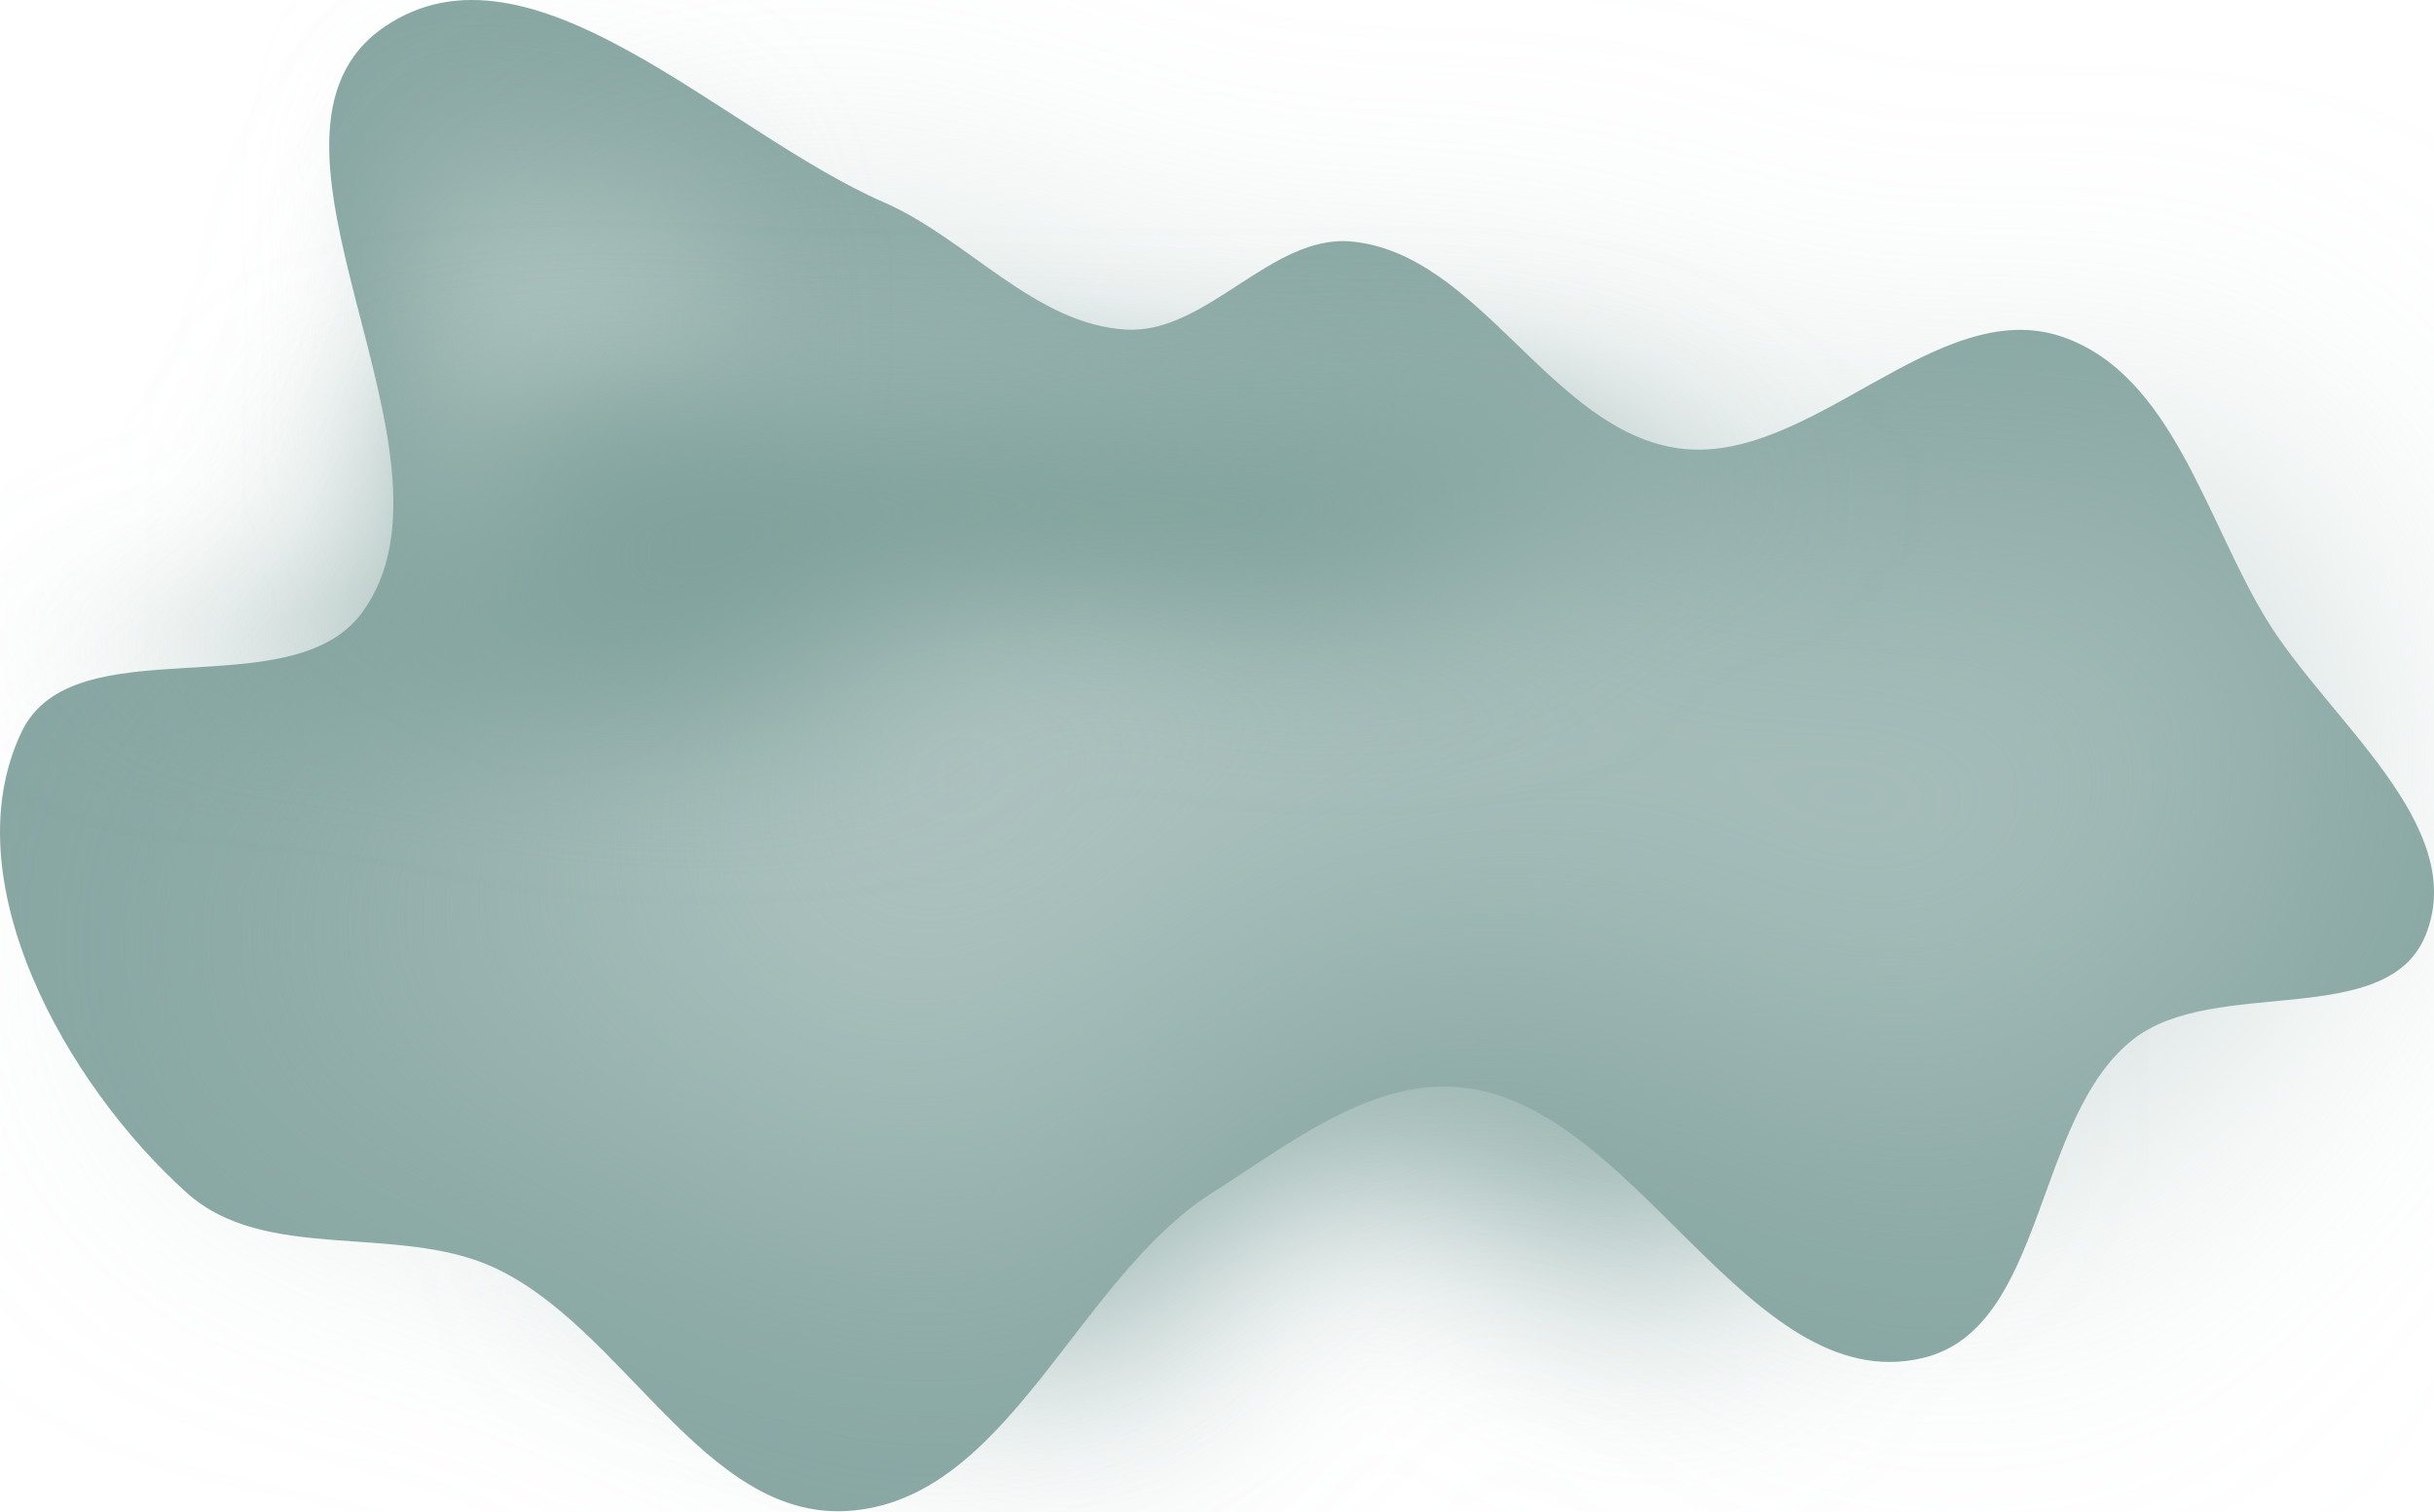
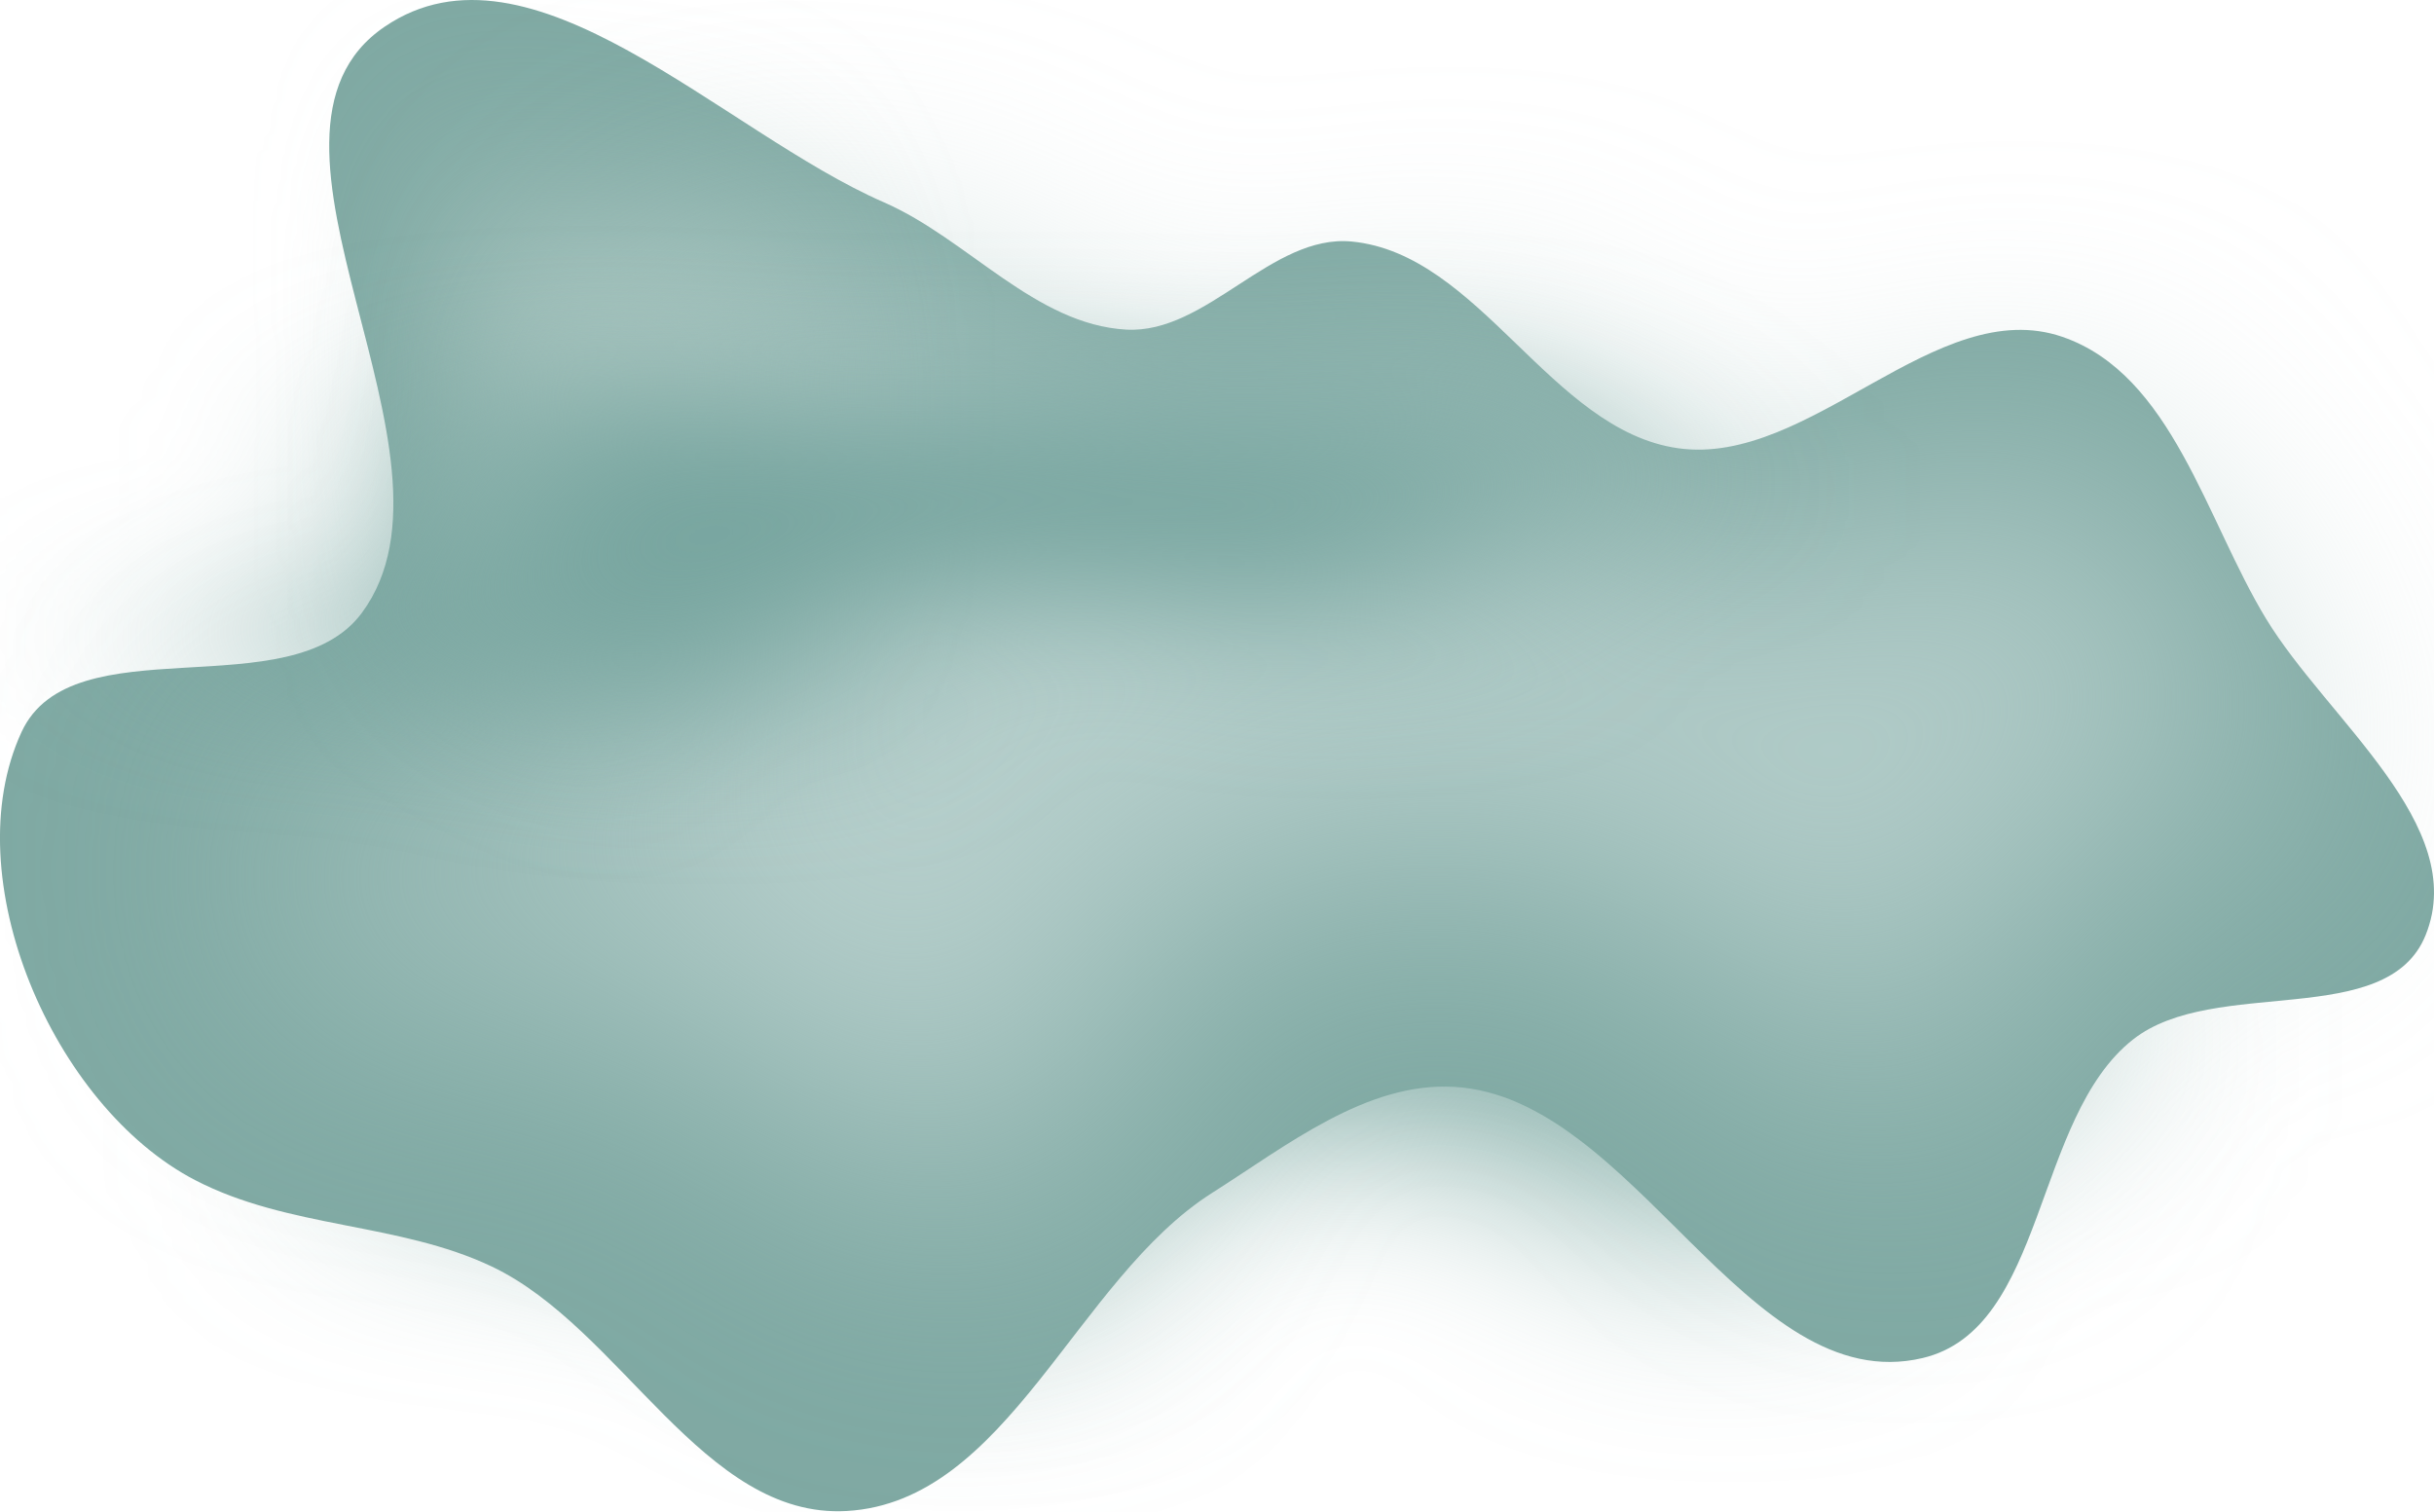
<svg xmlns="http://www.w3.org/2000/svg" width="3332.633" height="2069.196" viewBox="0 0 881.759 547.475" version="1.1" id="svg1" xml:space="preserve">
  <defs id="defs1">
-     <filter style="color-interpolation-filters:sRGB" id="filter1" x="-0.217" y="-0.486" width="1.435" height="1.972">
-       <feGaussianBlur stdDeviation="70.989" id="feGaussianBlur1" />
+     <filter style="color-interpolation-filters:sRGB" id="filter1" x="-0.189" y="-0.422" width="1.378" height="1.845">
+       <feGaussianBlur stdDeviation="61.716" id="feGaussianBlur1" />
    </filter>
    <filter style="color-interpolation-filters:sRGB" id="filter7" x="-0.278" y="-0.621" width="1.555" height="2.242">
      <feGaussianBlur stdDeviation="90.691" id="feGaussianBlur7" />
    </filter>
    <filter style="color-interpolation-filters:sRGB" id="filter8" x="-0.236" y="-0.527" width="1.471" height="2.054">
      <feGaussianBlur stdDeviation="76.952" id="feGaussianBlur8" />
    </filter>
+     <filter style="color-interpolation-filters:sRGB" id="filter2" x="-0.168" y="-0.376" width="1.337" height="1.753">
+       <feGaussianBlur stdDeviation="54.997" id="feGaussianBlur2" />
+     </filter>
  </defs>
-   <g id="layer1" transform="translate(-7387.359,-445.4864)">
-     <path style="fill:#779b96;fill-opacity:1;stroke:none;stroke-width:0.456px;stroke-linecap:butt;stroke-linejoin:miter;stroke-opacity:1;filter:url(#filter1)" d="m 7635.406,556.281 c 23.775,3.24 48.198,7.256 68.626,19.844 11.124,6.855 20.619,15.995 30.427,24.629 9.808,8.633 20.229,16.949 32.412,21.673 12.117,4.699 25.552,5.6 38.368,3.441 12.816,-2.158 25.029,-7.297 36.046,-14.19 8.971,-5.612 17.212,-12.393 26.538,-17.393 4.663,-2.5 9.6,-4.548 14.771,-5.668 5.171,-1.12 10.59,-1.292 15.743,-0.09 5.749,1.342 11.023,4.361 15.507,8.202 4.484,3.841 8.216,8.489 11.527,13.377 6.622,9.776 11.685,20.634 19.268,29.684 7.447,8.887 17.196,15.781 27.948,20.117 10.753,4.336 22.486,6.134 34.063,5.514 19.213,-1.028 37.833,-8.727 52.917,-20.671 6.809,-5.392 12.928,-11.615 19.771,-16.964 6.843,-5.348 14.632,-9.883 23.224,-11.148 6.562,-0.966 13.36,0.046 19.487,2.586 6.127,2.54 11.59,6.575 16.066,11.47 7.649,8.365 12.312,18.972 16.648,29.445 4.337,10.473 8.576,21.188 15.598,30.087 7.655,9.702 18.151,16.664 28.112,23.978 5.225,3.837 10.425,7.89 14.225,13.142 1.9,2.626 3.43,5.54 4.318,8.658 0.888,3.117 1.119,6.444 0.474,9.62 -0.966,4.751 -3.887,8.997 -7.724,11.96 -3.837,2.963 -8.539,4.694 -13.338,5.381 -9.598,1.375 -19.275,-1.279 -28.547,-4.113 -7.728,-2.361 -15.468,-4.878 -23.489,-5.859 -8.021,-0.981 -16.459,-0.329 -23.64,3.379 -5.743,2.966 -10.407,7.749 -13.976,13.138 -3.569,5.389 -6.109,11.39 -8.348,17.454 -5.394,14.612 -9.168,29.918 -9.922,45.475 -0.449,9.258 0.141,18.755 -2.708,27.575 -1.425,4.41 -3.738,8.599 -7.112,11.776 -3.375,3.177 -7.869,5.276 -12.503,5.297 -4.931,0.023 -9.649,-2.27 -13.438,-5.427 -3.788,-3.157 -6.777,-7.148 -9.713,-11.109 -16.224,-21.886 -32.408,-44.515 -54.57,-60.358 -30.221,-21.604 -68.688,-28.418 -105.833,-28.939 -28.71,-0.403 -57.952,2.729 -84.336,14.056 -17.603,7.557 -34.236,19.344 -42.995,36.38 -7.789,15.15 -8.63,32.824 -13.555,49.132 -2.462,8.154 -6.04,16.114 -11.65,22.523 -5.61,6.409 -13.435,11.16 -21.924,11.854 -5.862,0.479 -11.758,-0.97 -17.135,-3.352 -5.377,-2.382 -10.296,-5.674 -15.111,-9.05 -15.302,-10.729 -29.86,-22.474 -44.648,-33.9 -13.134,-10.148 -26.524,-20.092 -41.181,-27.878 -14.658,-7.786 -30.716,-13.387 -47.289,-14.29 -22.086,-1.203 -44.296,5.917 -66.146,2.48 -13.916,-2.189 -27.491,-9.072 -35.632,-20.568 -4.071,-5.748 -6.699,-12.558 -7.229,-19.582 -0.53,-7.023 1.085,-14.241 4.827,-20.208 5.359,-8.547 14.848,-14.086 24.805,-15.71 6.963,-1.135 14.12,-0.497 21.017,0.984 6.897,1.481 13.584,3.79 20.274,6.029 6.69,2.239 13.429,4.42 20.379,5.631 6.95,1.212 14.159,1.431 21.012,-0.242 7.584,-1.851 14.56,-6.027 19.894,-11.727 5.334,-5.7 9.023,-12.894 10.698,-20.519 1.861,-8.47 1.267,-17.307 -0.224,-25.85 -1.491,-8.543 -3.861,-16.909 -5.564,-25.413 -4.293,-21.447 -4.285,-43.605 -1.654,-65.319 1.173,-9.677 2.922,-19.475 7.441,-28.112 5.607,-10.715 15.604,-19.194 27.285,-22.324 10.187,-2.73 20.969,-1.424 31.419,0 z" id="path2" transform="matrix(0.580246,0,0,0.580246,3308.229,411.6086)" />
-     <path style="fill:#87a6a2;fill-opacity:1;stroke:none;stroke-width:0.794;stroke-linecap:butt;stroke-linejoin:miter;stroke-dasharray:none;stroke-opacity:1" d="m 8134.512,567.521 c -45.69,-15.724 -91.435,47.151 -139.28,40.343 -46.177,-6.567 -71.742,-70.398 -118.172,-74.875 -29.094,-2.804 -52.51,33.529 -81.695,31.905 -33.005,-1.836 -57.474,-32.897 -87.772,-46.103 -58.586,-25.533 -127.976,-99.575 -180.862,-63.65 -58.624,39.822 33.849,155.373 -8.274,212.357 -25.884,35.021 -104.567,3.89 -123.306,43.195 -25.459,53.401 15.927,127.479 59.944,166.976 28.169,25.276 75.838,11.196 110.402,26.629 47.527,21.219 76.599,91.521 128.58,88.573 58.428,-3.316 83.002,-83.954 132.447,-115.274 26.929,-17.058 55.765,-40.167 87.586,-38.39 65.278,3.647 106.033,113.236 169.685,98.268 44.921,-10.563 40.038,-86.995 76.356,-115.468 29.524,-23.148 92.064,-3.051 105.983,-37.881 15.862,-39.696 -35.596,-77.916 -57.811,-114.42 -21.843,-35.893 -34.068,-88.507 -73.81,-102.185 z" id="path5" />
-     <path style="fill:#afc4c1;fill-opacity:1;stroke:none;stroke-width:0.265px;stroke-linecap:butt;stroke-linejoin:miter;stroke-opacity:1;filter:url(#filter1)" d="m 7635.406,556.281 c 23.775,3.24 48.198,7.256 68.626,19.844 11.124,6.855 20.619,15.995 30.427,24.629 9.808,8.633 20.229,16.949 32.412,21.673 12.117,4.699 25.552,5.6 38.368,3.441 12.816,-2.158 25.029,-7.297 36.046,-14.19 8.971,-5.612 17.212,-12.393 26.538,-17.393 4.663,-2.5 9.6,-4.548 14.771,-5.668 5.171,-1.12 10.59,-1.292 15.743,-0.09 5.749,1.342 11.023,4.361 15.507,8.202 4.484,3.841 8.216,8.489 11.527,13.377 6.622,9.776 11.685,20.634 19.268,29.684 7.447,8.887 17.196,15.781 27.948,20.117 10.753,4.336 22.486,6.134 34.063,5.514 19.213,-1.028 37.833,-8.727 52.917,-20.671 6.809,-5.392 12.928,-11.615 19.771,-16.964 6.843,-5.348 14.632,-9.883 23.224,-11.148 6.562,-0.966 13.36,0.046 19.487,2.586 6.127,2.54 11.59,6.575 16.066,11.47 7.649,8.365 12.312,18.972 16.648,29.445 4.337,10.473 8.576,21.188 15.598,30.087 7.655,9.702 18.151,16.664 28.112,23.978 5.225,3.837 10.425,7.89 14.225,13.142 1.9,2.626 3.43,5.54 4.318,8.658 0.888,3.117 1.119,6.444 0.474,9.62 -0.966,4.751 -3.887,8.997 -7.724,11.96 -3.837,2.963 -8.539,4.694 -13.338,5.381 -9.598,1.375 -19.275,-1.279 -28.547,-4.113 -7.728,-2.361 -15.468,-4.878 -23.489,-5.859 -8.021,-0.981 -16.459,-0.329 -23.64,3.379 -5.743,2.966 -10.407,7.749 -13.976,13.138 -3.569,5.389 -6.109,11.39 -8.348,17.454 -5.394,14.612 -9.168,29.918 -9.922,45.475 -0.449,9.258 0.141,18.755 -2.708,27.575 -1.425,4.41 -3.738,8.599 -7.112,11.776 -3.375,3.177 -7.869,5.276 -12.503,5.297 -4.931,0.023 -9.649,-2.27 -13.438,-5.427 -3.788,-3.157 -6.777,-7.148 -9.713,-11.109 -16.224,-21.886 -32.408,-44.515 -54.57,-60.358 -30.221,-21.604 -68.688,-28.418 -105.833,-28.939 -28.71,-0.403 -57.952,2.729 -84.336,14.056 -17.603,7.557 -34.236,19.344 -42.995,36.38 -7.789,15.15 -8.63,32.824 -13.555,49.132 -2.462,8.154 -6.04,16.114 -11.65,22.523 -5.61,6.409 -13.435,11.16 -21.924,11.854 -5.862,0.479 -11.758,-0.97 -17.135,-3.352 -5.377,-2.382 -10.296,-5.674 -15.111,-9.05 -15.302,-10.729 -29.86,-22.474 -44.648,-33.9 -13.134,-10.148 -26.524,-20.092 -41.181,-27.878 -14.658,-7.786 -30.716,-13.387 -47.289,-14.29 -22.086,-1.203 -44.296,5.917 -66.146,2.48 -13.916,-2.189 -27.491,-9.072 -35.632,-20.568 -4.071,-5.748 -6.699,-12.558 -7.229,-19.582 -0.53,-7.023 1.085,-14.241 4.827,-20.208 5.359,-8.547 14.848,-14.086 24.805,-15.71 6.963,-1.135 14.12,-0.497 21.017,0.984 6.897,1.481 13.584,3.79 20.274,6.029 6.69,2.239 13.429,4.42 20.379,5.631 6.95,1.212 14.159,1.431 21.012,-0.242 7.584,-1.851 14.56,-6.027 19.894,-11.727 5.334,-5.7 9.023,-12.894 10.698,-20.519 1.861,-8.47 1.267,-17.307 -0.224,-25.85 -1.491,-8.543 -3.861,-16.909 -5.564,-25.413 -4.293,-21.447 -4.285,-43.605 -1.654,-65.319 1.173,-9.677 2.922,-19.475 7.441,-28.112 5.607,-10.715 15.604,-19.194 27.285,-22.324 10.187,-2.73 20.969,-1.424 31.419,0 z" id="path6" transform="translate(39.6875,6.614583)" />
-     <path style="fill:#b3c7c3;fill-opacity:1;stroke:none;stroke-width:0.958px;stroke-linecap:butt;stroke-linejoin:miter;stroke-opacity:1;filter:url(#filter7)" d="m 7635.406,556.281 c 23.775,3.24 48.198,7.256 68.626,19.844 11.124,6.855 20.619,15.995 30.427,24.629 9.808,8.633 20.229,16.949 32.412,21.673 12.117,4.699 25.552,5.6 38.368,3.441 12.816,-2.158 25.029,-7.297 36.046,-14.19 8.971,-5.612 17.212,-12.393 26.538,-17.393 4.663,-2.5 9.6,-4.548 14.771,-5.668 5.171,-1.12 10.59,-1.292 15.743,-0.09 5.749,1.342 11.023,4.361 15.507,8.202 4.484,3.841 8.216,8.489 11.527,13.377 6.622,9.776 11.685,20.634 19.268,29.684 7.447,8.887 17.196,15.781 27.948,20.117 10.753,4.336 22.486,6.134 34.063,5.514 19.213,-1.028 37.833,-8.727 52.917,-20.671 6.809,-5.392 12.928,-11.615 19.771,-16.964 6.843,-5.348 14.632,-9.883 23.224,-11.148 6.562,-0.966 13.36,0.046 19.487,2.586 6.127,2.54 11.59,6.575 16.066,11.47 7.649,8.365 12.312,18.972 16.648,29.445 4.337,10.473 8.576,21.188 15.598,30.087 7.655,9.702 18.151,16.664 28.112,23.978 5.225,3.837 10.425,7.89 14.225,13.142 1.9,2.626 3.43,5.54 4.318,8.658 0.888,3.117 1.119,6.444 0.474,9.62 -0.966,4.751 -3.887,8.997 -7.724,11.96 -3.837,2.963 -8.539,4.694 -13.338,5.381 -9.598,1.375 -19.275,-1.279 -28.547,-4.113 -7.728,-2.361 -15.468,-4.878 -23.489,-5.859 -8.021,-0.981 -16.459,-0.329 -23.64,3.379 -5.743,2.966 -10.407,7.749 -13.976,13.138 -3.569,5.389 -6.109,11.39 -8.348,17.454 -5.394,14.612 -9.168,29.918 -9.922,45.475 -0.449,9.258 0.141,18.755 -2.708,27.575 -1.425,4.41 -3.738,8.599 -7.112,11.776 -3.375,3.177 -7.869,5.276 -12.503,5.297 -4.931,0.023 -9.649,-2.27 -13.438,-5.427 -3.788,-3.157 -6.777,-7.148 -9.713,-11.109 -16.224,-21.886 -32.408,-44.515 -54.57,-60.358 -30.221,-21.604 -68.688,-28.418 -105.833,-28.939 -28.71,-0.403 -57.952,2.729 -84.336,14.056 -17.603,7.557 -34.236,19.344 -42.995,36.38 -7.789,15.15 -8.63,32.824 -13.555,49.132 -2.462,8.154 -6.04,16.114 -11.65,22.523 -5.61,6.409 -13.435,11.16 -21.924,11.854 -5.862,0.479 -11.758,-0.97 -17.135,-3.352 -5.377,-2.382 -10.296,-5.674 -15.111,-9.05 -15.302,-10.729 -29.86,-22.474 -44.648,-33.9 -13.134,-10.148 -26.524,-20.092 -41.181,-27.878 -14.658,-7.786 -30.716,-13.387 -47.289,-14.29 -22.086,-1.203 -44.296,5.917 -66.146,2.48 -13.916,-2.189 -27.491,-9.072 -35.632,-20.568 -4.071,-5.748 -6.699,-12.558 -7.229,-19.582 -0.53,-7.023 1.085,-14.241 4.827,-20.208 5.359,-8.547 14.848,-14.086 24.805,-15.71 6.963,-1.135 14.12,-0.497 21.017,0.984 6.897,1.481 13.584,3.79 20.274,6.029 6.69,2.239 13.429,4.42 20.379,5.631 6.95,1.212 14.159,1.431 21.012,-0.242 7.584,-1.851 14.56,-6.027 19.894,-11.727 5.334,-5.7 9.023,-12.894 10.698,-20.519 1.861,-8.47 1.267,-17.307 -0.224,-25.85 -1.491,-8.543 -3.861,-16.909 -5.564,-25.413 -4.293,-21.447 -4.285,-43.605 -1.654,-65.319 1.173,-9.677 2.922,-19.475 7.441,-28.112 5.607,-10.715 15.604,-19.194 27.285,-22.324 10.187,-2.73 20.969,-1.424 31.419,0 z" id="path1" transform="matrix(0.1615624,-0.04476863,0.1214706,0.4383671,6237.56,601.8497)" />
-     <path style="mix-blend-mode:normal;fill:#7ea09a;fill-opacity:1;stroke:none;stroke-width:0.528px;stroke-linecap:butt;stroke-linejoin:miter;stroke-opacity:1;filter:url(#filter8)" d="m 7635.406,556.281 c 23.775,3.24 48.198,7.256 68.626,19.844 11.124,6.855 20.619,15.995 30.427,24.629 9.808,8.633 20.229,16.949 32.412,21.673 12.117,4.699 25.552,5.6 38.368,3.441 12.816,-2.158 25.029,-7.297 36.046,-14.19 8.971,-5.612 17.212,-12.393 26.538,-17.393 4.663,-2.5 9.6,-4.548 14.771,-5.668 5.171,-1.12 10.59,-1.292 15.743,-0.09 5.749,1.342 11.023,4.361 15.507,8.202 4.484,3.841 8.216,8.489 11.527,13.377 6.622,9.776 11.685,20.634 19.268,29.684 7.447,8.887 17.196,15.781 27.948,20.117 10.753,4.336 22.486,6.134 34.063,5.514 19.213,-1.028 37.833,-8.727 52.917,-20.671 6.809,-5.392 12.928,-11.615 19.771,-16.964 6.843,-5.348 14.632,-9.883 23.224,-11.148 6.562,-0.966 13.36,0.046 19.487,2.586 6.127,2.54 11.59,6.575 16.066,11.47 7.649,8.365 12.312,18.972 16.648,29.445 4.337,10.473 8.576,21.188 15.598,30.087 7.655,9.702 18.151,16.664 28.112,23.978 5.225,3.837 10.425,7.89 14.225,13.142 1.9,2.626 3.43,5.54 4.318,8.658 0.888,3.117 1.119,6.444 0.474,9.62 -0.966,4.751 -3.887,8.997 -7.724,11.96 -3.837,2.963 -8.539,4.694 -13.338,5.381 -9.598,1.375 -19.275,-1.279 -28.547,-4.113 -7.728,-2.361 -15.468,-4.878 -23.489,-5.859 -8.021,-0.981 -16.459,-0.329 -23.64,3.379 -5.743,2.966 -10.407,7.749 -13.976,13.138 -3.569,5.389 -6.109,11.39 -8.348,17.454 -5.394,14.612 -9.168,29.918 -9.922,45.475 -0.449,9.258 0.141,18.755 -2.708,27.575 -1.425,4.41 -3.738,8.599 -7.112,11.776 -3.375,3.177 -7.869,5.276 -12.503,5.297 -4.931,0.023 -9.649,-2.27 -13.438,-5.427 -3.788,-3.157 -6.777,-7.148 -9.713,-11.109 -16.224,-21.886 -32.408,-44.515 -54.57,-60.358 -30.221,-21.604 -68.688,-28.418 -105.833,-28.939 -28.71,-0.403 -57.952,2.729 -84.336,14.056 -17.603,7.557 -34.236,19.344 -42.995,36.38 -7.789,15.15 -8.63,32.824 -13.555,49.132 -2.462,8.154 -6.04,16.114 -11.65,22.523 -5.61,6.409 -13.435,11.16 -21.924,11.854 -5.862,0.479 -11.758,-0.97 -17.135,-3.352 -5.377,-2.382 -10.296,-5.674 -15.111,-9.05 -15.302,-10.729 -29.86,-22.474 -44.648,-33.9 -13.134,-10.148 -26.524,-20.092 -41.181,-27.878 -14.658,-7.786 -30.716,-13.387 -47.289,-14.29 -22.086,-1.203 -44.296,5.917 -66.146,2.48 -13.916,-2.189 -27.491,-9.072 -35.632,-20.568 -4.071,-5.748 -6.699,-12.558 -7.229,-19.582 -0.53,-7.023 1.085,-14.241 4.827,-20.208 5.359,-8.547 14.848,-14.086 24.805,-15.71 6.963,-1.135 14.12,-0.497 21.017,0.984 6.897,1.481 13.584,3.79 20.274,6.029 6.69,2.239 13.429,4.42 20.379,5.631 6.95,1.212 14.159,1.431 21.012,-0.242 7.584,-1.851 14.56,-6.027 19.894,-11.727 5.334,-5.7 9.023,-12.894 10.698,-20.519 1.861,-8.47 1.267,-17.307 -0.224,-25.85 -1.491,-8.543 -3.861,-16.909 -5.564,-25.413 -4.293,-21.447 -4.285,-43.605 -1.654,-65.319 1.173,-9.677 2.922,-19.475 7.441,-28.112 5.607,-10.715 15.604,-19.194 27.285,-22.324 10.187,-2.73 20.969,-1.424 31.419,0 z" id="path3" transform="matrix(0.6374429,-0.05229031,0.03213491,0.3917393,2708.286,765.5925)" />
+   <g id="layer1" transform="translate(-8851.328,-445.4864)">
+     <path style="fill:#71a19a;fill-opacity:1;stroke:none;stroke-width:0.396px;stroke-linecap:butt;stroke-linejoin:miter;stroke-opacity:1;filter:url(#filter1)" d="m 7635.406,556.281 c 23.775,3.24 48.198,7.256 68.626,19.844 11.124,6.855 20.619,15.995 30.427,24.629 9.808,8.633 20.229,16.949 32.412,21.673 12.117,4.699 25.552,5.6 38.368,3.441 12.816,-2.158 25.029,-7.297 36.046,-14.19 8.971,-5.612 17.212,-12.393 26.538,-17.393 4.663,-2.5 9.6,-4.548 14.771,-5.668 5.171,-1.12 10.59,-1.292 15.743,-0.09 5.749,1.342 11.023,4.361 15.507,8.202 4.484,3.841 8.216,8.489 11.527,13.377 6.622,9.776 11.685,20.634 19.268,29.684 7.447,8.887 17.196,15.781 27.948,20.117 10.753,4.336 22.486,6.134 34.063,5.514 19.213,-1.028 37.833,-8.727 52.917,-20.671 6.809,-5.392 12.928,-11.615 19.771,-16.964 6.843,-5.348 14.632,-9.883 23.224,-11.148 6.562,-0.966 13.36,0.046 19.487,2.586 6.127,2.54 11.59,6.575 16.066,11.47 7.649,8.365 12.312,18.972 16.648,29.445 4.337,10.473 8.576,21.188 15.598,30.087 7.655,9.702 18.151,16.664 28.112,23.978 5.225,3.837 10.425,7.89 14.225,13.142 1.9,2.626 3.43,5.54 4.318,8.658 0.888,3.117 1.119,6.444 0.474,9.62 -0.966,4.751 -3.887,8.997 -7.724,11.96 -3.837,2.963 -8.539,4.694 -13.338,5.381 -9.598,1.375 -19.275,-1.279 -28.547,-4.113 -7.728,-2.361 -15.468,-4.878 -23.489,-5.859 -8.021,-0.981 -16.459,-0.329 -23.64,3.379 -5.743,2.966 -10.407,7.749 -13.976,13.138 -3.569,5.389 -6.109,11.39 -8.348,17.454 -5.394,14.612 -9.168,29.918 -9.922,45.475 -0.449,9.258 0.141,18.755 -2.708,27.575 -1.425,4.41 -3.738,8.599 -7.112,11.776 -3.375,3.177 -7.869,5.276 -12.503,5.297 -4.931,0.023 -9.649,-2.27 -13.438,-5.427 -3.788,-3.157 -6.777,-7.148 -9.713,-11.109 -16.224,-21.886 -32.408,-44.515 -54.57,-60.358 -30.221,-21.604 -68.688,-28.418 -105.833,-28.939 -28.71,-0.403 -57.952,2.729 -84.336,14.056 -17.603,7.557 -34.236,19.344 -42.995,36.38 -7.789,15.15 -8.63,32.824 -13.555,49.132 -2.462,8.154 -6.04,16.114 -11.65,22.523 -5.61,6.409 -13.435,11.16 -21.924,11.854 -5.862,0.479 -11.758,-0.97 -17.135,-3.352 -5.377,-2.382 -10.296,-5.674 -15.111,-9.05 -15.302,-10.729 -29.86,-22.474 -44.648,-33.9 -13.134,-10.148 -26.524,-20.092 -41.181,-27.878 -14.658,-7.786 -30.716,-13.387 -47.289,-14.29 -22.086,-1.203 -44.296,5.917 -66.146,2.48 -13.916,-2.189 -27.491,-9.072 -35.632,-20.568 -4.071,-5.748 -6.699,-12.558 -7.229,-19.582 -0.53,-7.023 1.085,-14.241 4.827,-20.208 5.359,-8.547 14.848,-14.086 24.805,-15.71 6.963,-1.135 14.12,-0.497 21.017,0.984 6.897,1.481 13.584,3.79 20.274,6.029 6.69,2.239 13.429,4.42 20.379,5.631 6.95,1.212 14.159,1.431 21.012,-0.242 7.584,-1.851 14.56,-6.027 19.894,-11.727 5.334,-5.7 9.023,-12.894 10.698,-20.519 1.861,-8.47 1.267,-17.307 -0.224,-25.85 -1.491,-8.543 -3.861,-16.909 -5.564,-25.413 -4.293,-21.447 -4.285,-43.605 -1.654,-65.319 1.173,-9.677 2.922,-19.475 7.441,-28.112 5.607,-10.715 15.604,-19.194 27.285,-22.324 10.187,-2.73 20.969,-1.424 31.419,0 z" id="path2" transform="matrix(0.7693792,0,0,0.580246,3273.881,398.5572)" />
+     <path style="fill:#7fa9a3;fill-opacity:1;stroke:none;stroke-width:0.794;stroke-linecap:butt;stroke-linejoin:miter;stroke-dasharray:none;stroke-opacity:1" d="m 9598.481,567.521 c -45.69,-15.724 -91.435,47.151 -139.28,40.343 -46.177,-6.567 -71.742,-70.398 -118.172,-74.875 -29.094,-2.804 -52.51,33.529 -81.695,31.905 -33.005,-1.836 -57.474,-32.897 -87.772,-46.103 -58.586,-25.533 -127.976,-99.575 -180.862,-63.65 -58.624,39.822 33.849,155.373 -8.274,212.357 -25.884,35.021 -105.066,3.648 -123.306,43.195 -24.299,52.683 11.383,135.554 62.867,162.299 33.928,17.625 73.771,15.3 107.478,31.306 47.014,22.324 76.599,91.521 128.58,88.573 58.428,-3.316 83.002,-83.954 132.447,-115.274 26.929,-17.058 55.765,-40.167 87.586,-38.39 65.278,3.647 106.033,113.236 169.685,98.268 44.921,-10.563 40.038,-86.995 76.356,-115.468 29.524,-23.148 92.064,-3.051 105.983,-37.881 15.862,-39.696 -35.596,-77.916 -57.811,-114.42 -21.843,-35.893 -34.068,-88.507 -73.81,-102.185 z" id="path5" />
+     <path style="mix-blend-mode:normal;fill:#b7cfcc;fill-opacity:1;stroke:none;stroke-width:0.283px;stroke-linecap:butt;stroke-linejoin:miter;stroke-opacity:1;filter:url(#filter2)" d="m 7635.406,556.281 c 23.775,3.24 48.198,7.256 68.626,19.844 11.124,6.855 20.619,15.995 30.427,24.629 9.808,8.633 20.229,16.949 32.412,21.673 12.117,4.699 25.552,5.6 38.368,3.441 12.816,-2.158 25.029,-7.297 36.046,-14.19 8.971,-5.612 17.212,-12.393 26.538,-17.393 4.663,-2.5 9.6,-4.548 14.771,-5.668 5.171,-1.12 10.59,-1.292 15.743,-0.09 5.749,1.342 11.023,4.361 15.507,8.202 4.484,3.841 8.216,8.489 11.527,13.377 6.622,9.776 11.685,20.634 19.268,29.684 7.447,8.887 17.196,15.781 27.948,20.117 10.753,4.336 22.486,6.134 34.063,5.514 19.213,-1.028 37.833,-8.727 52.917,-20.671 6.809,-5.392 12.928,-11.615 19.771,-16.964 6.843,-5.348 14.632,-9.883 23.224,-11.148 6.562,-0.966 13.36,0.046 19.487,2.586 6.127,2.54 11.59,6.575 16.066,11.47 7.649,8.365 12.312,18.972 16.648,29.445 4.337,10.473 8.576,21.188 15.598,30.087 7.655,9.702 18.151,16.664 28.112,23.978 5.225,3.837 10.425,7.89 14.225,13.142 1.9,2.626 3.43,5.54 4.318,8.658 0.888,3.117 1.119,6.444 0.474,9.62 -0.966,4.751 -3.887,8.997 -7.724,11.96 -3.837,2.963 -8.539,4.694 -13.338,5.381 -9.598,1.375 -19.275,-1.279 -28.547,-4.113 -7.728,-2.361 -15.468,-4.878 -23.489,-5.859 -8.021,-0.981 -16.459,-0.329 -23.64,3.379 -5.743,2.966 -10.407,7.749 -13.976,13.138 -3.569,5.389 -6.109,11.39 -8.348,17.454 -5.394,14.612 -9.168,29.918 -9.922,45.475 -0.449,9.258 0.141,18.755 -2.708,27.575 -1.425,4.41 -3.738,8.599 -7.112,11.776 -3.375,3.177 -7.869,5.276 -12.503,5.297 -4.931,0.023 -9.649,-2.27 -13.438,-5.427 -3.788,-3.157 -6.777,-7.148 -9.713,-11.109 -16.224,-21.886 -32.408,-44.515 -54.57,-60.358 -30.221,-21.604 -68.688,-28.418 -105.833,-28.939 -28.71,-0.403 -57.952,2.729 -84.336,14.056 -17.603,7.557 -34.236,19.344 -42.995,36.38 -7.789,15.15 -8.63,32.824 -13.555,49.132 -2.462,8.154 -6.04,16.114 -11.65,22.523 -5.61,6.409 -13.435,11.16 -21.924,11.854 -5.862,0.479 -11.758,-0.97 -17.135,-3.352 -5.377,-2.382 -10.296,-5.674 -15.111,-9.05 -15.302,-10.729 -29.86,-22.474 -44.648,-33.9 -13.134,-10.148 -26.524,-20.092 -41.181,-27.878 -14.658,-7.786 -30.716,-13.387 -47.289,-14.29 -22.086,-1.203 -44.296,5.917 -66.146,2.48 -13.916,-2.189 -27.491,-9.072 -35.632,-20.568 -4.071,-5.748 -6.699,-12.558 -7.229,-19.582 -0.53,-7.023 1.085,-14.241 4.827,-20.208 5.359,-8.547 14.848,-14.086 24.805,-15.71 6.963,-1.135 14.12,-0.497 21.017,0.984 6.897,1.481 13.584,3.79 20.274,6.029 6.69,2.239 13.429,4.42 20.379,5.631 6.95,1.212 14.159,1.431 21.012,-0.242 7.584,-1.851 14.56,-6.027 19.894,-11.727 5.334,-5.7 9.023,-12.894 10.698,-20.519 1.861,-8.47 1.267,-17.307 -0.224,-25.85 -1.491,-8.543 -3.861,-16.909 -5.564,-25.413 -4.293,-21.447 -4.285,-43.605 -1.654,-65.319 1.173,-9.677 2.922,-19.475 7.441,-28.112 5.607,-10.715 15.604,-19.194 27.285,-22.324 10.187,-2.73 20.969,-1.424 31.419,0 z" id="path6" transform="matrix(0.9346387,0,0,0.9346387,2004.491,33.13424)" />
+     <path style="fill:#b0cac5;fill-opacity:1;stroke:none;stroke-width:0.854px;stroke-linecap:butt;stroke-linejoin:miter;stroke-opacity:1;filter:url(#filter7)" d="m 7635.406,556.281 c 23.775,3.24 48.198,7.256 68.626,19.844 11.124,6.855 20.619,15.995 30.427,24.629 9.808,8.633 20.229,16.949 32.412,21.673 12.117,4.699 25.552,5.6 38.368,3.441 12.816,-2.158 25.029,-7.297 36.046,-14.19 8.971,-5.612 17.212,-12.393 26.538,-17.393 4.663,-2.5 9.6,-4.548 14.771,-5.668 5.171,-1.12 10.59,-1.292 15.743,-0.09 5.749,1.342 11.023,4.361 15.507,8.202 4.484,3.841 8.216,8.489 11.527,13.377 6.622,9.776 11.685,20.634 19.268,29.684 7.447,8.887 17.196,15.781 27.948,20.117 10.753,4.336 22.486,6.134 34.063,5.514 19.213,-1.028 37.833,-8.727 52.917,-20.671 6.809,-5.392 12.928,-11.615 19.771,-16.964 6.843,-5.348 14.632,-9.883 23.224,-11.148 6.562,-0.966 13.36,0.046 19.487,2.586 6.127,2.54 11.59,6.575 16.066,11.47 7.649,8.365 12.312,18.972 16.648,29.445 4.337,10.473 8.576,21.188 15.598,30.087 7.655,9.702 18.151,16.664 28.112,23.978 5.225,3.837 10.425,7.89 14.225,13.142 1.9,2.626 3.43,5.54 4.318,8.658 0.888,3.117 1.119,6.444 0.474,9.62 -0.966,4.751 -3.887,8.997 -7.724,11.96 -3.837,2.963 -8.539,4.694 -13.338,5.381 -9.598,1.375 -19.275,-1.279 -28.547,-4.113 -7.728,-2.361 -15.468,-4.878 -23.489,-5.859 -8.021,-0.981 -16.459,-0.329 -23.64,3.379 -5.743,2.966 -10.407,7.749 -13.976,13.138 -3.569,5.389 -6.109,11.39 -8.348,17.454 -5.394,14.612 -9.168,29.918 -9.922,45.475 -0.449,9.258 0.141,18.755 -2.708,27.575 -1.425,4.41 -3.738,8.599 -7.112,11.776 -3.375,3.177 -7.869,5.276 -12.503,5.297 -4.931,0.023 -9.649,-2.27 -13.438,-5.427 -3.788,-3.157 -6.777,-7.148 -9.713,-11.109 -16.224,-21.886 -32.408,-44.515 -54.57,-60.358 -30.221,-21.604 -68.688,-28.418 -105.833,-28.939 -28.71,-0.403 -57.952,2.729 -84.336,14.056 -17.603,7.557 -34.236,19.344 -42.995,36.38 -7.789,15.15 -8.63,32.824 -13.555,49.132 -2.462,8.154 -6.04,16.114 -11.65,22.523 -5.61,6.409 -13.435,11.16 -21.924,11.854 -5.862,0.479 -11.758,-0.97 -17.135,-3.352 -5.377,-2.382 -10.296,-5.674 -15.111,-9.05 -15.302,-10.729 -29.86,-22.474 -44.648,-33.9 -13.134,-10.148 -26.524,-20.092 -41.181,-27.878 -14.658,-7.786 -30.716,-13.387 -47.289,-14.29 -22.086,-1.203 -44.296,5.917 -66.146,2.48 -13.916,-2.189 -27.491,-9.072 -35.632,-20.568 -4.071,-5.748 -6.699,-12.558 -7.229,-19.582 -0.53,-7.023 1.085,-14.241 4.827,-20.208 5.359,-8.547 14.848,-14.086 24.805,-15.71 6.963,-1.135 14.12,-0.497 21.017,0.984 6.897,1.481 13.584,3.79 20.274,6.029 6.69,2.239 13.429,4.42 20.379,5.631 6.95,1.212 14.159,1.431 21.012,-0.242 7.584,-1.851 14.56,-6.027 19.894,-11.727 5.334,-5.7 9.023,-12.894 10.698,-20.519 1.861,-8.47 1.267,-17.307 -0.224,-25.85 -1.491,-8.543 -3.861,-16.909 -5.564,-25.413 -4.293,-21.447 -4.285,-43.605 -1.654,-65.319 1.173,-9.677 2.922,-19.475 7.441,-28.112 5.607,-10.715 15.604,-19.194 27.285,-22.324 10.187,-2.73 20.969,-1.424 31.419,0 z" id="path1" transform="matrix(0.1839414,-0.04953173,0.1382963,0.4850066,7534.37,626.3102)" />
+     <path style="mix-blend-mode:normal;fill:#74a39d;fill-opacity:1;stroke:none;stroke-width:0.538px;stroke-linecap:butt;stroke-linejoin:miter;stroke-opacity:1;filter:url(#filter8)" d="m 7635.406,556.281 c 23.775,3.24 48.198,7.256 68.626,19.844 11.124,6.855 20.619,15.995 30.427,24.629 9.808,8.633 20.229,16.949 32.412,21.673 12.117,4.699 25.552,5.6 38.368,3.441 12.816,-2.158 25.029,-7.297 36.046,-14.19 8.971,-5.612 17.212,-12.393 26.538,-17.393 4.663,-2.5 9.6,-4.548 14.771,-5.668 5.171,-1.12 10.59,-1.292 15.743,-0.09 5.749,1.342 11.023,4.361 15.507,8.202 4.484,3.841 8.216,8.489 11.527,13.377 6.622,9.776 11.685,20.634 19.268,29.684 7.447,8.887 17.196,15.781 27.948,20.117 10.753,4.336 22.486,6.134 34.063,5.514 19.213,-1.028 37.833,-8.727 52.917,-20.671 6.809,-5.392 12.928,-11.615 19.771,-16.964 6.843,-5.348 14.632,-9.883 23.224,-11.148 6.562,-0.966 13.36,0.046 19.487,2.586 6.127,2.54 11.59,6.575 16.066,11.47 7.649,8.365 12.312,18.972 16.648,29.445 4.337,10.473 8.576,21.188 15.598,30.087 7.655,9.702 18.151,16.664 28.112,23.978 5.225,3.837 10.425,7.89 14.225,13.142 1.9,2.626 3.43,5.54 4.318,8.658 0.888,3.117 1.119,6.444 0.474,9.62 -0.966,4.751 -3.887,8.997 -7.724,11.96 -3.837,2.963 -8.539,4.694 -13.338,5.381 -9.598,1.375 -19.275,-1.279 -28.547,-4.113 -7.728,-2.361 -15.468,-4.878 -23.489,-5.859 -8.021,-0.981 -16.459,-0.329 -23.64,3.379 -5.743,2.966 -10.407,7.749 -13.976,13.138 -3.569,5.389 -6.109,11.39 -8.348,17.454 -5.394,14.612 -9.168,29.918 -9.922,45.475 -0.449,9.258 0.141,18.755 -2.708,27.575 -1.425,4.41 -3.738,8.599 -7.112,11.776 -3.375,3.177 -7.869,5.276 -12.503,5.297 -4.931,0.023 -9.649,-2.27 -13.438,-5.427 -3.788,-3.157 -6.777,-7.148 -9.713,-11.109 -16.224,-21.886 -32.408,-44.515 -54.57,-60.358 -30.221,-21.604 -68.688,-28.418 -105.833,-28.939 -28.71,-0.403 -57.952,2.729 -84.336,14.056 -17.603,7.557 -34.236,19.344 -42.995,36.38 -7.789,15.15 -8.63,32.824 -13.555,49.132 -2.462,8.154 -6.04,16.114 -11.65,22.523 -5.61,6.409 -13.435,11.16 -21.924,11.854 -5.862,0.479 -11.758,-0.97 -17.135,-3.352 -5.377,-2.382 -10.296,-5.674 -15.111,-9.05 -15.302,-10.729 -29.86,-22.474 -44.648,-33.9 -13.134,-10.148 -26.524,-20.092 -41.181,-27.878 -14.658,-7.786 -30.716,-13.387 -47.289,-14.29 -22.086,-1.203 -44.296,5.917 -66.146,2.48 -13.916,-2.189 -27.491,-9.072 -35.632,-20.568 -4.071,-5.748 -6.699,-12.558 -7.229,-19.582 -0.53,-7.023 1.085,-14.241 4.827,-20.208 5.359,-8.547 14.848,-14.086 24.805,-15.71 6.963,-1.135 14.12,-0.497 21.017,0.984 6.897,1.481 13.584,3.79 20.274,6.029 6.69,2.239 13.429,4.42 20.379,5.631 6.95,1.212 14.159,1.431 21.012,-0.242 7.584,-1.851 14.56,-6.027 19.894,-11.727 5.334,-5.7 9.023,-12.894 10.698,-20.519 1.861,-8.47 1.267,-17.307 -0.224,-25.85 -1.491,-8.543 -3.861,-16.909 -5.564,-25.413 -4.293,-21.447 -4.285,-43.605 -1.654,-65.319 1.173,-9.677 2.922,-19.475 7.441,-28.112 5.607,-10.715 15.604,-19.194 27.285,-22.324 10.187,-2.73 20.969,-1.424 31.419,0 z" id="path3" transform="matrix(0.6374429,-0.05023555,0.03213491,0.3763458,4172.255,758.4152)" />
  </g>
</svg>
